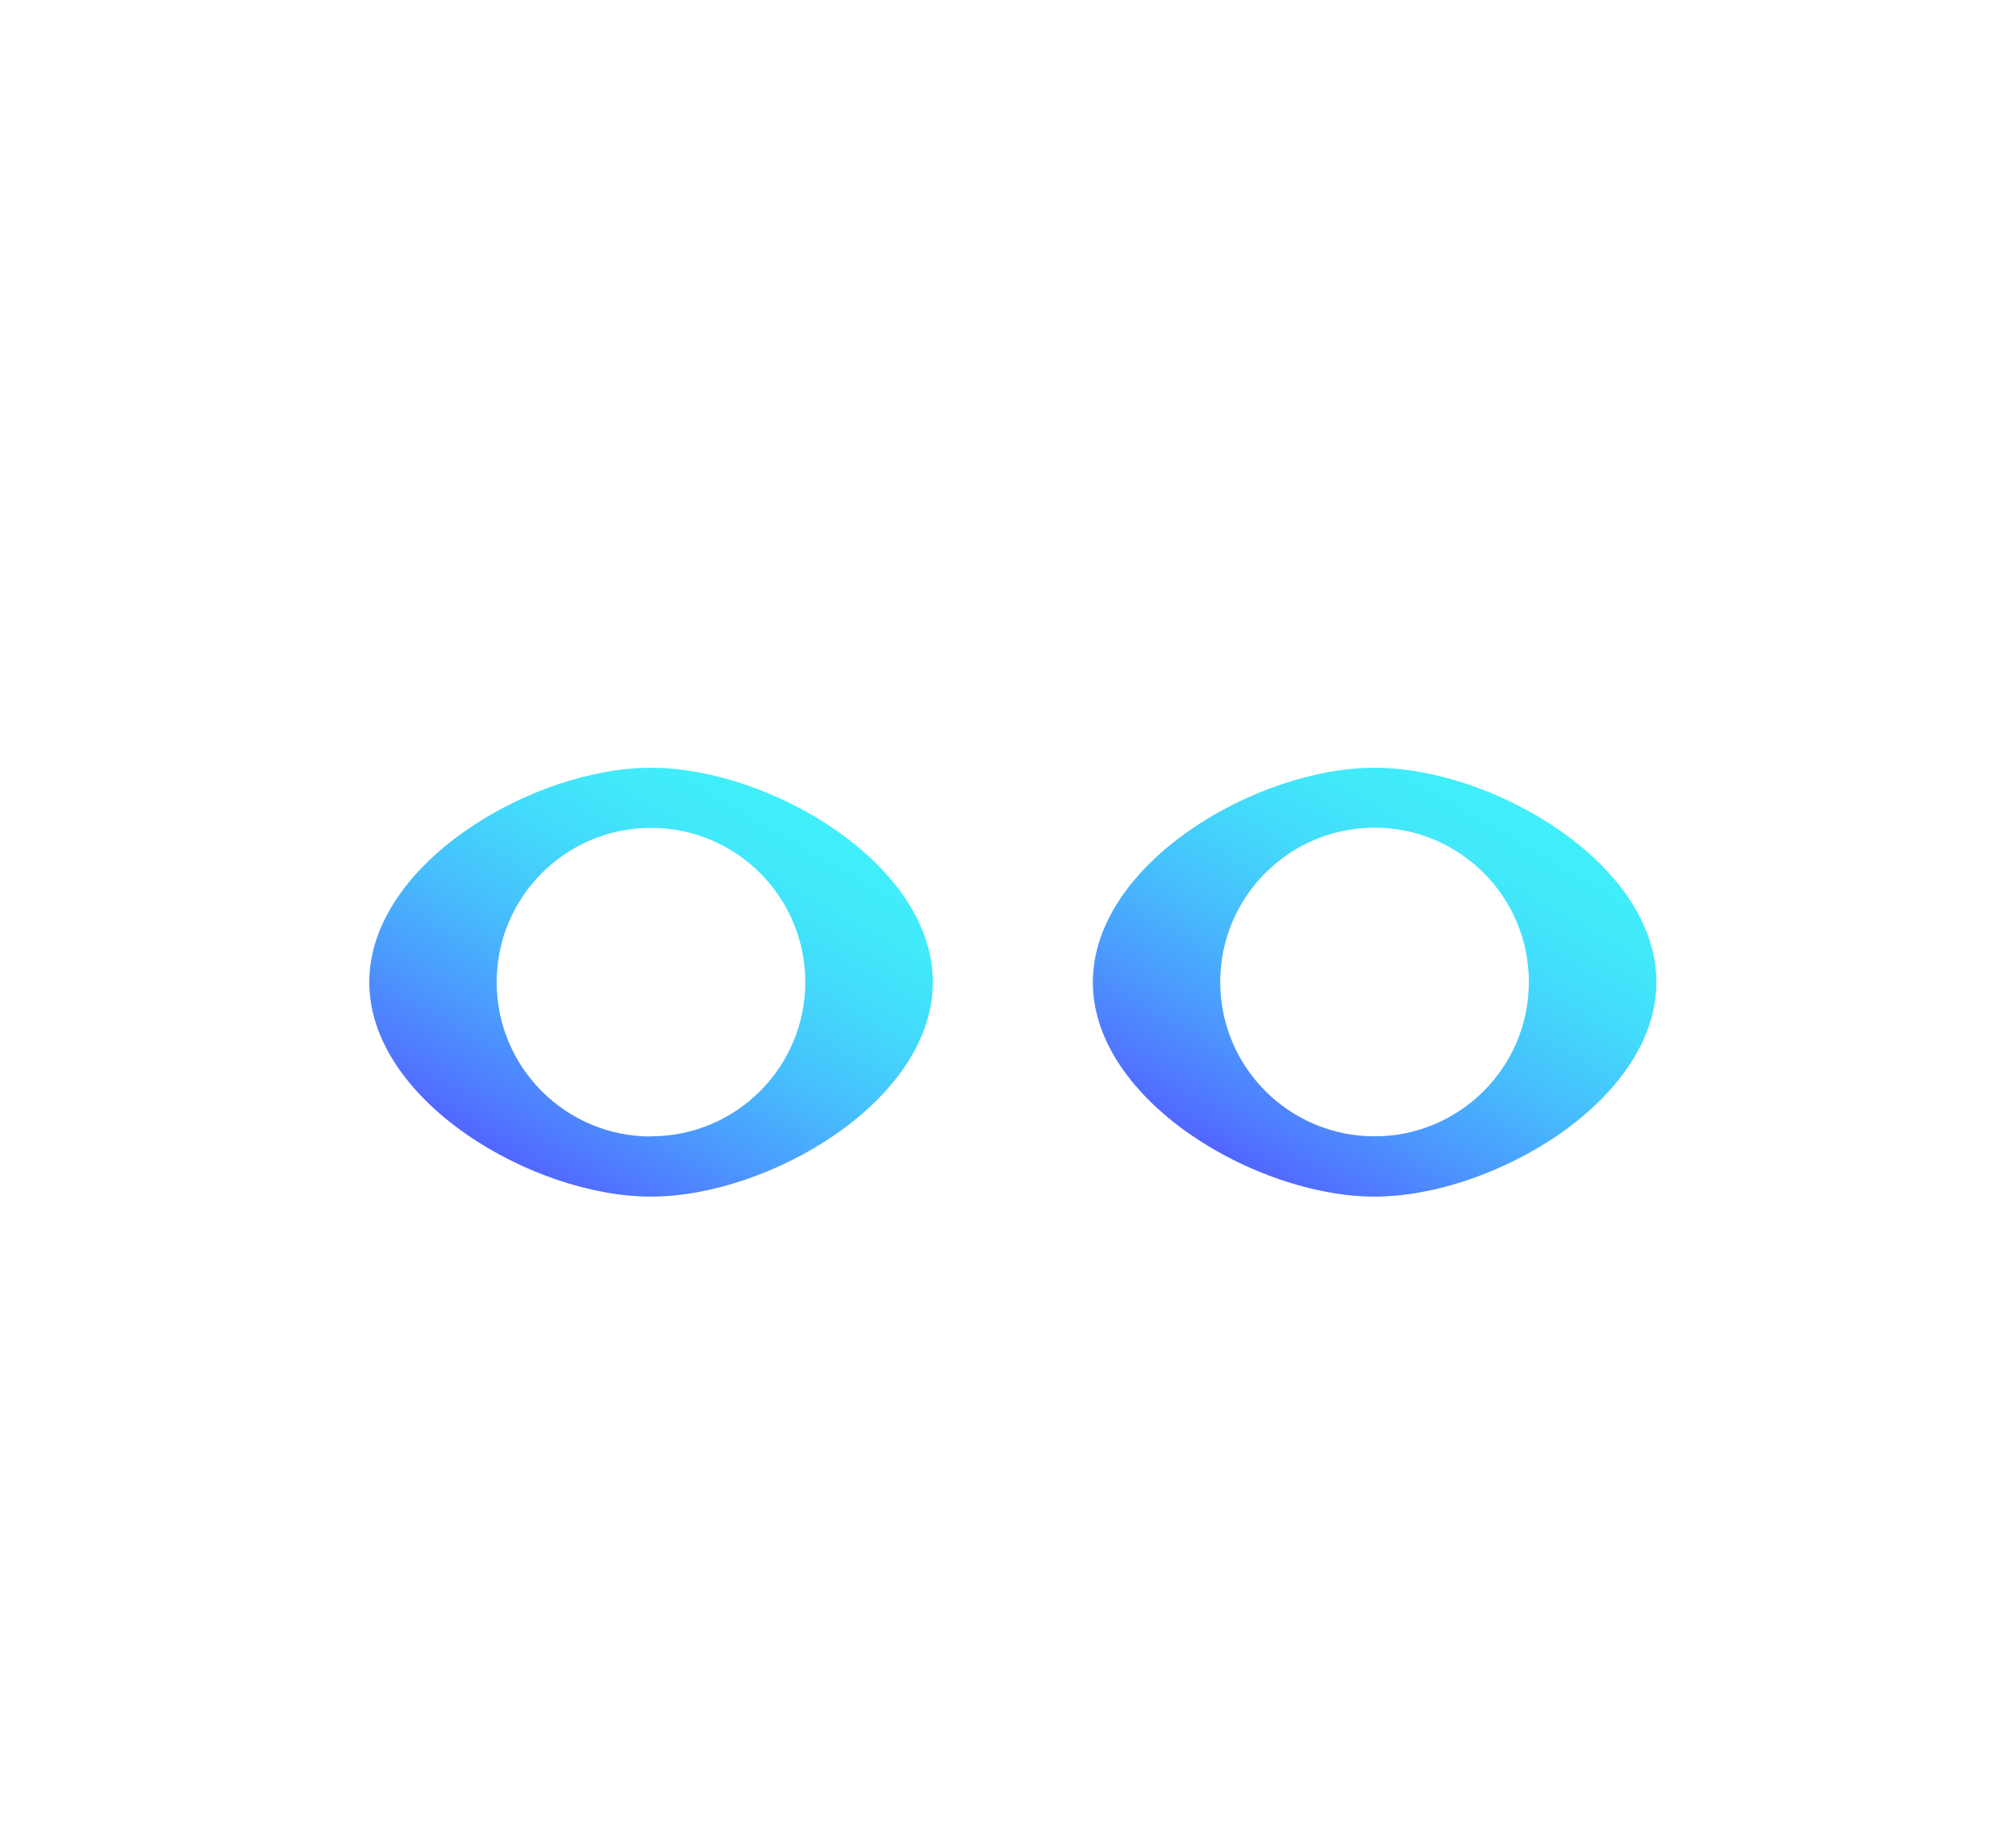
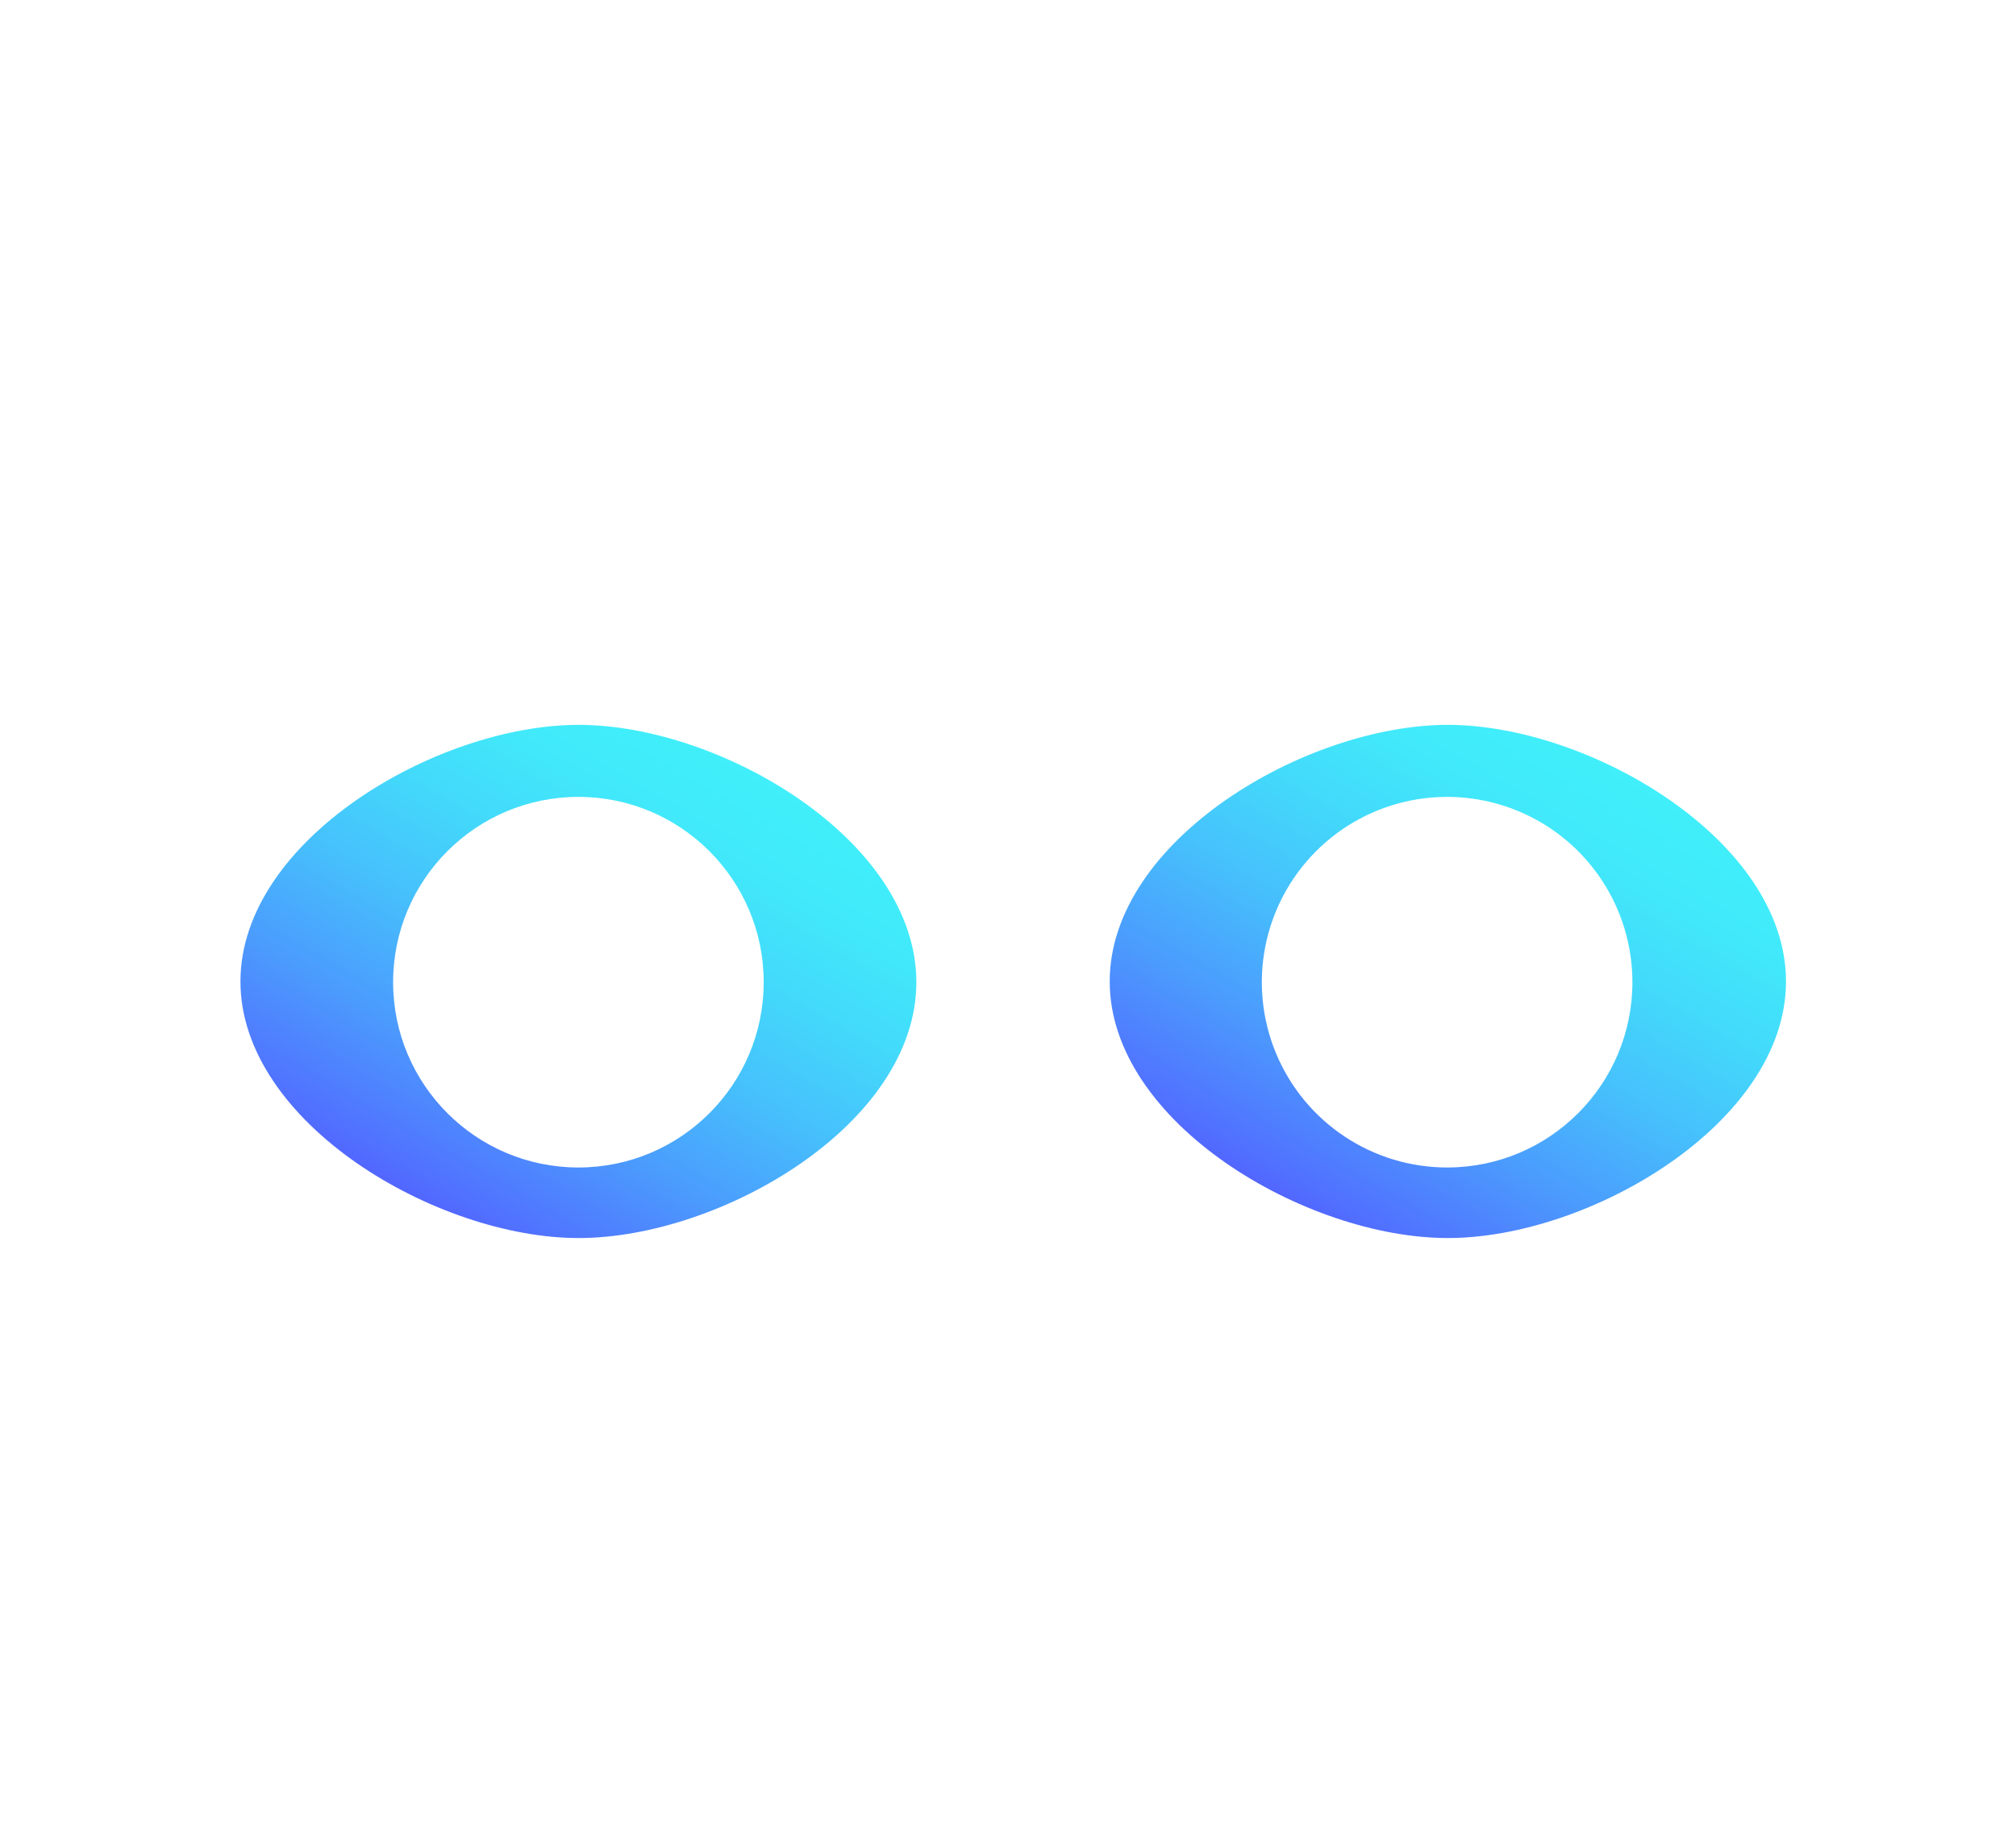
<svg xmlns="http://www.w3.org/2000/svg" xmlns:xlink="http://www.w3.org/1999/xlink" id="ICONS_-_HOVER" data-name="ICONS - HOVER" width="110" height="100" viewBox="0 0 110 100">
  <defs>
-     <linearGradient id="ARTS_GRADIENT_hover" x1="29.37" y1="64.23" x2="41.66" y2="42.95" gradientUnits="userSpaceOnUse">
+     <style>.cls-1{fill:url(#ARTS_GRADIENT_hover);}.cls-2{fill:url(#ARTS_GRADIENT_hover-2);}</style>
+     <linearGradient id="ARTS_GRADIENT_hover" x1="24.19" y1="66.36" x2="38.94" y2="40.82" gradientUnits="userSpaceOnUse">
      <stop offset="0" stop-color="#5265ff" />
      <stop offset="0.04" stop-color="#516fff" />
      <stop offset="0.27" stop-color="#4b9cfd" />
      <stop offset="0.48" stop-color="#46c0fc" />
      <stop offset="0.68" stop-color="#43dafb" />
      <stop offset="0.86" stop-color="#41eafa" />
      <stop offset="1" stop-color="#40effa" />
    </linearGradient>
-     <linearGradient id="ARTS_GRADIENT_hover-2" x1="68.87" y1="64.23" x2="81.16" y2="42.95" xlink:href="#ARTS_GRADIENT_hover" />
+     <linearGradient id="ARTS_GRADIENT_hover-2" x1="71.59" y1="66.36" x2="86.34" y2="40.82" xlink:href="#ARTS_GRADIENT_hover" />
  </defs>
-   <path d="M35.52,41.89c-6.46,0-15.37,5.24-15.37,11.7s8.91,11.7,15.37,11.7,15.38-5.24,15.38-11.7S42,41.89,35.52,41.89Zm0,20.12a8.42,8.42,0,1,1,8.42-8.42A8.42,8.42,0,0,1,35.52,62Z" fill="url(#ARTS_GRADIENT_hover)" />
-   <path d="M75,41.89c-6.46,0-15.37,5.24-15.37,11.7S68.55,65.29,75,65.29s15.38-5.24,15.38-11.7S81.48,41.89,75,41.89ZM75,62a8.42,8.42,0,1,1,8.42-8.42A8.42,8.42,0,0,1,75,62Z" fill="url(#ARTS_GRADIENT_hover-2)" />
+   <path class="cls-1" d="M31.57,39.55c-7.75,0-18.45,6.29-18.45,14s10.7,14,18.45,14S50,61.35,50,53.59,39.32,39.55,31.57,39.55Zm0,24.15A10.11,10.11,0,1,1,41.67,53.59,10.11,10.11,0,0,1,31.57,63.7Z" />
+   <path class="cls-2" d="M79,39.55c-7.75,0-18.45,6.29-18.45,14s10.7,14,18.45,14,18.45-6.29,18.45-14S86.72,39.55,79,39.55ZM79,63.7A10.11,10.11,0,1,1,89.07,53.59,10.11,10.11,0,0,1,79,63.7Z" />
</svg>
